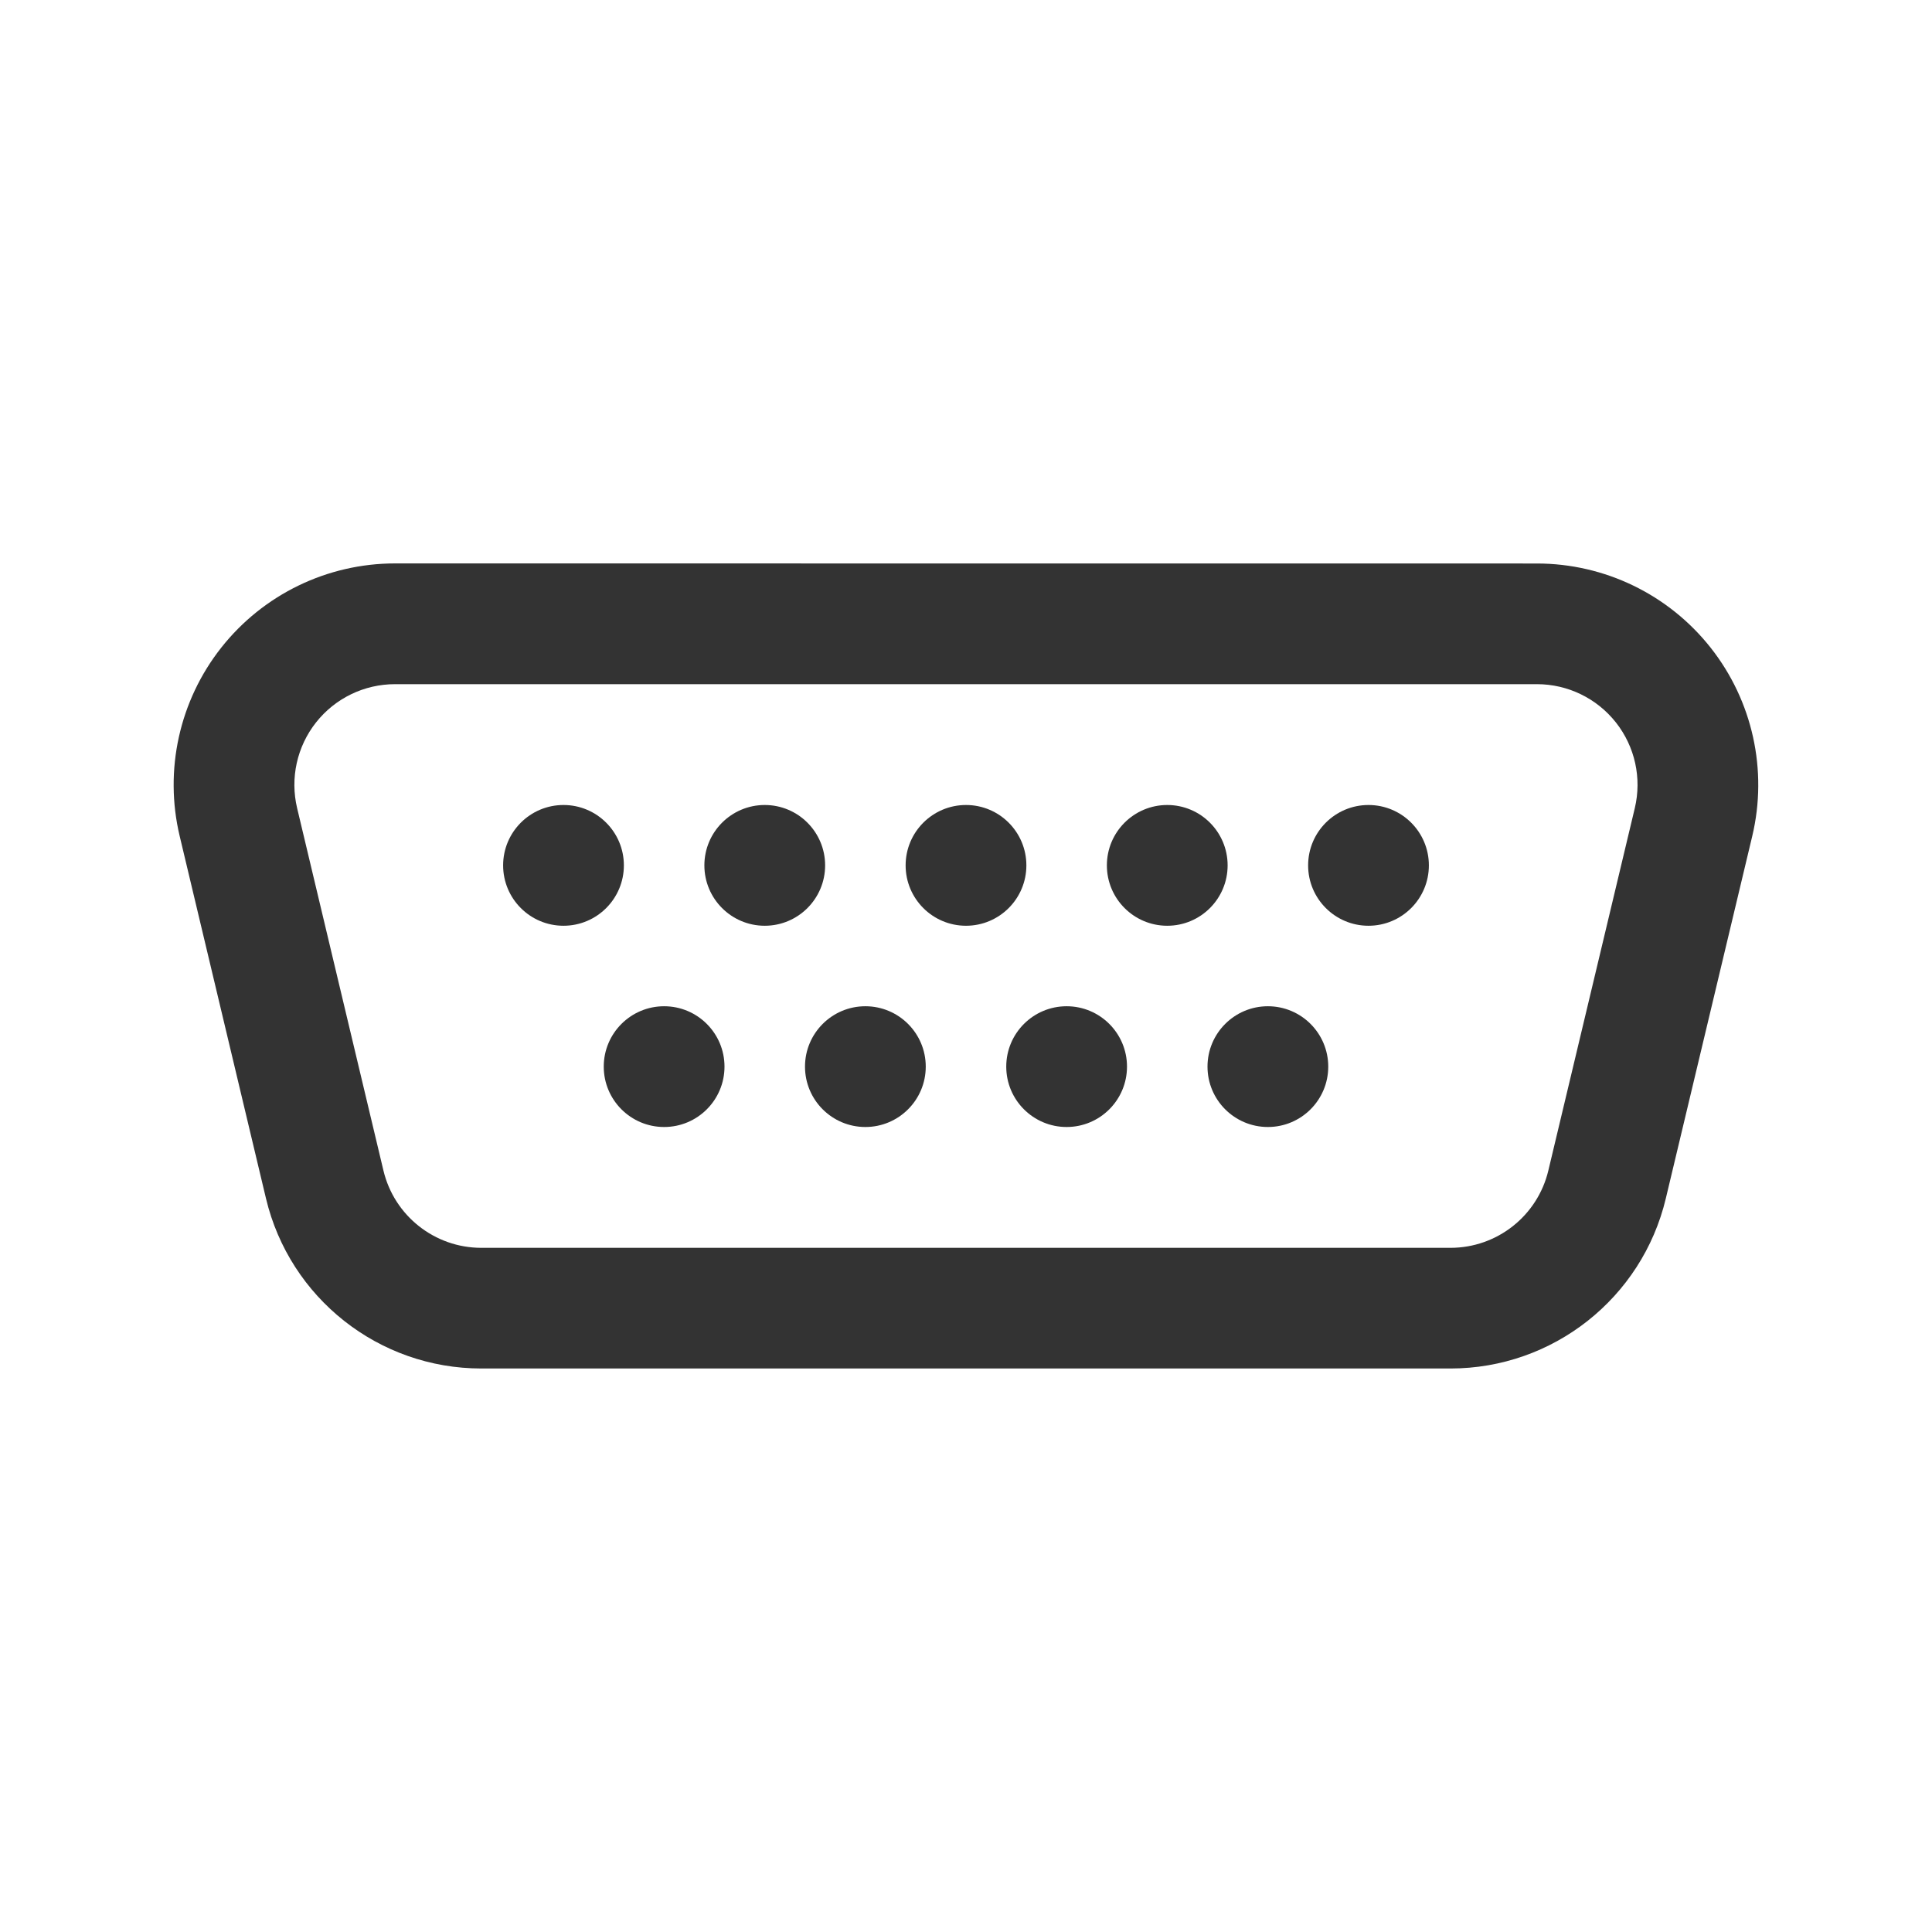
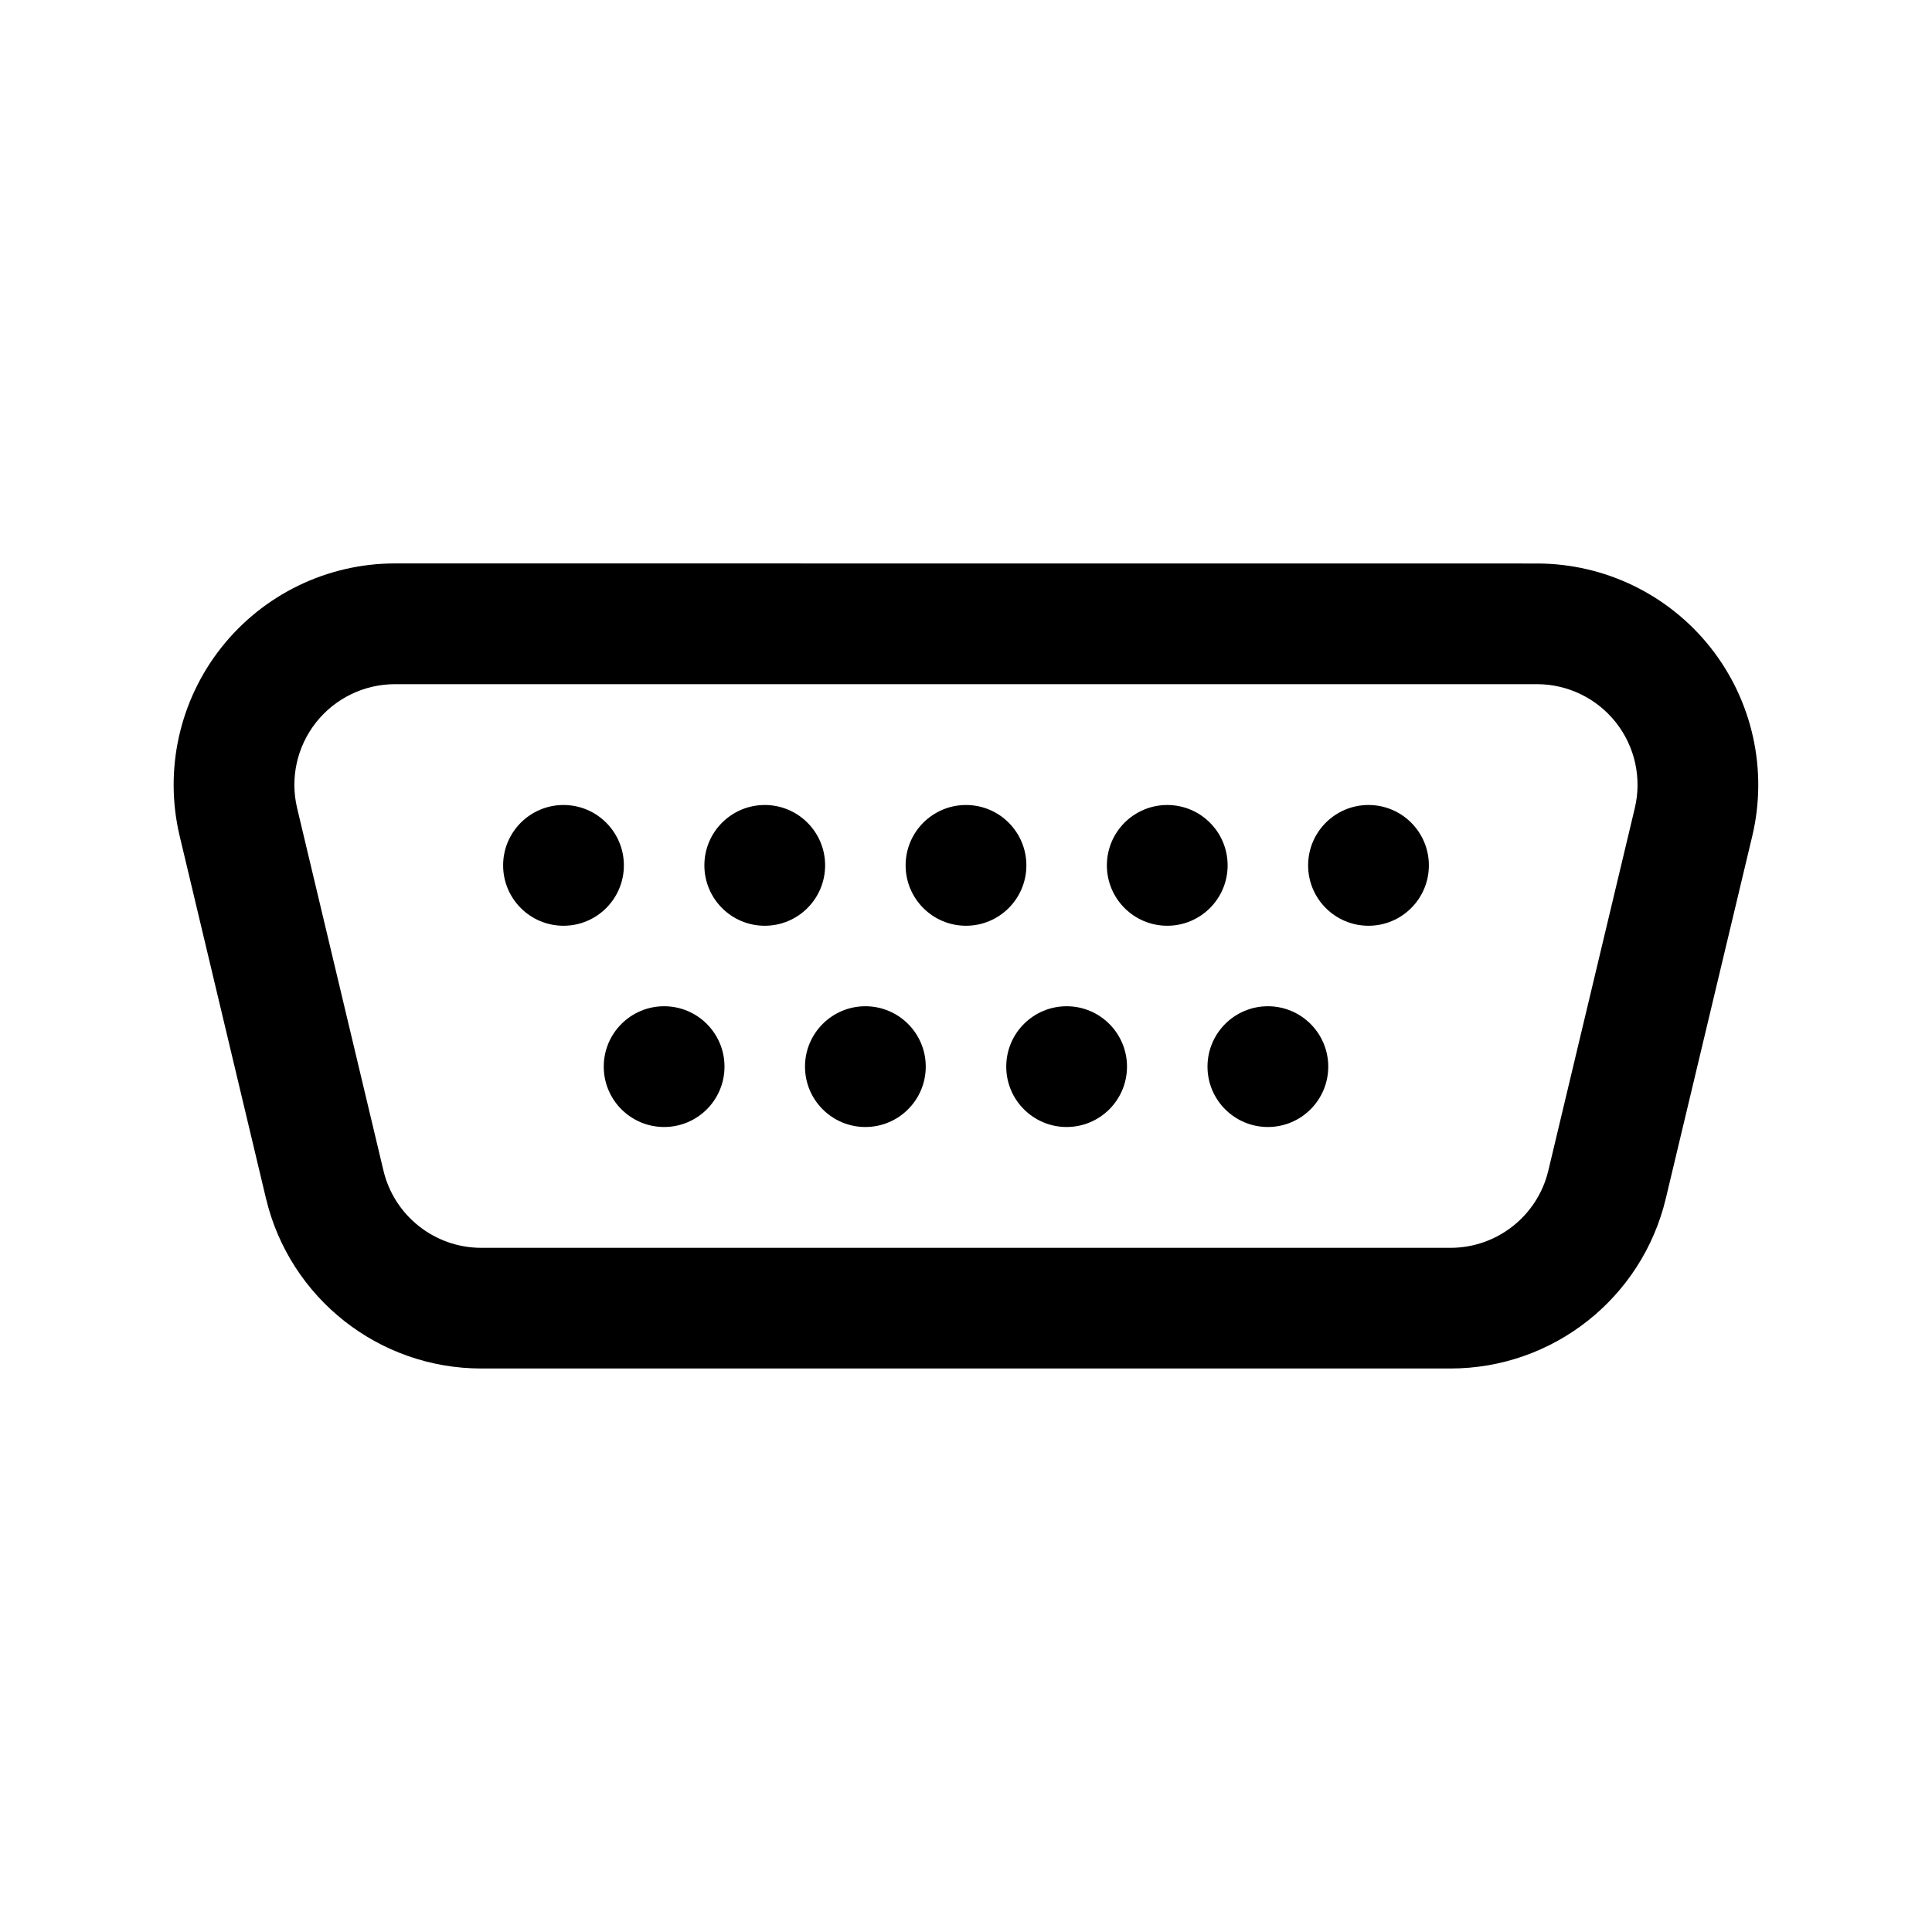
<svg xmlns="http://www.w3.org/2000/svg" width="24" height="24" viewBox="0 0 24 24">
-   <path fill="#333333" d="M7 11.5A.75.75 0 1 0 7 10a.75.75 0 0 0 0 1.5m3.25-.75a.75.75 0 1 1-1.5 0a.75.75 0 0 1 1.5 0m-2 3.25a.75.75 0 1 0 0-1.5a.75.75 0 0 0 0 1.5m3.25-.75a.75.75 0 1 1-1.5 0a.75.75 0 0 1 1.5 0m1.75.75a.75.75 0 1 0 0-1.5a.75.75 0 0 0 0 1.5m3.25-.75a.75.75 0 1 1-1.5 0a.75.75 0 0 1 1.5 0M12 11.5a.75.75 0 1 0 0-1.5a.75.75 0 0 0 0 1.5m3.25-.75a.75.75 0 1 1-1.5 0a.75.75 0 0 1 1.5 0m1.75.75a.75.75 0 1 0 0-1.5a.75.75 0 0 0 0 1.5M4.907 6.999a2.75 2.75 0 0 0-2.675 3.387l1.072 4.501A2.75 2.75 0 0 0 5.979 17h12.039a2.75 2.75 0 0 0 2.675-2.111l1.074-4.502A2.75 2.75 0 0 0 19.092 7zm-1.216 3.04a1.25 1.25 0 0 1 1.217-1.54h14.184a1.25 1.25 0 0 1 1.216 1.54l-1.074 4.502a1.25 1.25 0 0 1-1.216.96H5.979a1.25 1.25 0 0 1-1.216-.961z" />
+   <path fill="currentColor" d="M7 11.5A.75.75 0 1 0 7 10a.75.75 0 0 0 0 1.5m3.25-.75a.75.75 0 1 1-1.5 0a.75.75 0 0 1 1.5 0m-2 3.25a.75.75 0 1 0 0-1.5a.75.75 0 0 0 0 1.5m3.25-.75a.75.75 0 1 1-1.5 0a.75.75 0 0 1 1.5 0m1.75.75a.75.75 0 1 0 0-1.5a.75.75 0 0 0 0 1.5m3.25-.75a.75.75 0 1 1-1.5 0a.75.75 0 0 1 1.5 0M12 11.5a.75.75 0 1 0 0-1.5a.75.75 0 0 0 0 1.5m3.25-.75a.75.75 0 1 1-1.5 0a.75.75 0 0 1 1.5 0m1.75.75a.75.75 0 1 0 0-1.5a.75.75 0 0 0 0 1.5M4.907 6.999a2.75 2.75 0 0 0-2.675 3.387l1.072 4.501A2.75 2.75 0 0 0 5.979 17h12.039a2.75 2.75 0 0 0 2.675-2.111l1.074-4.502A2.75 2.75 0 0 0 19.092 7zm-1.216 3.04a1.25 1.25 0 0 1 1.217-1.54h14.184a1.25 1.25 0 0 1 1.216 1.54l-1.074 4.502a1.25 1.25 0 0 1-1.216.96H5.979a1.25 1.25 0 0 1-1.216-.961z" />
</svg>
